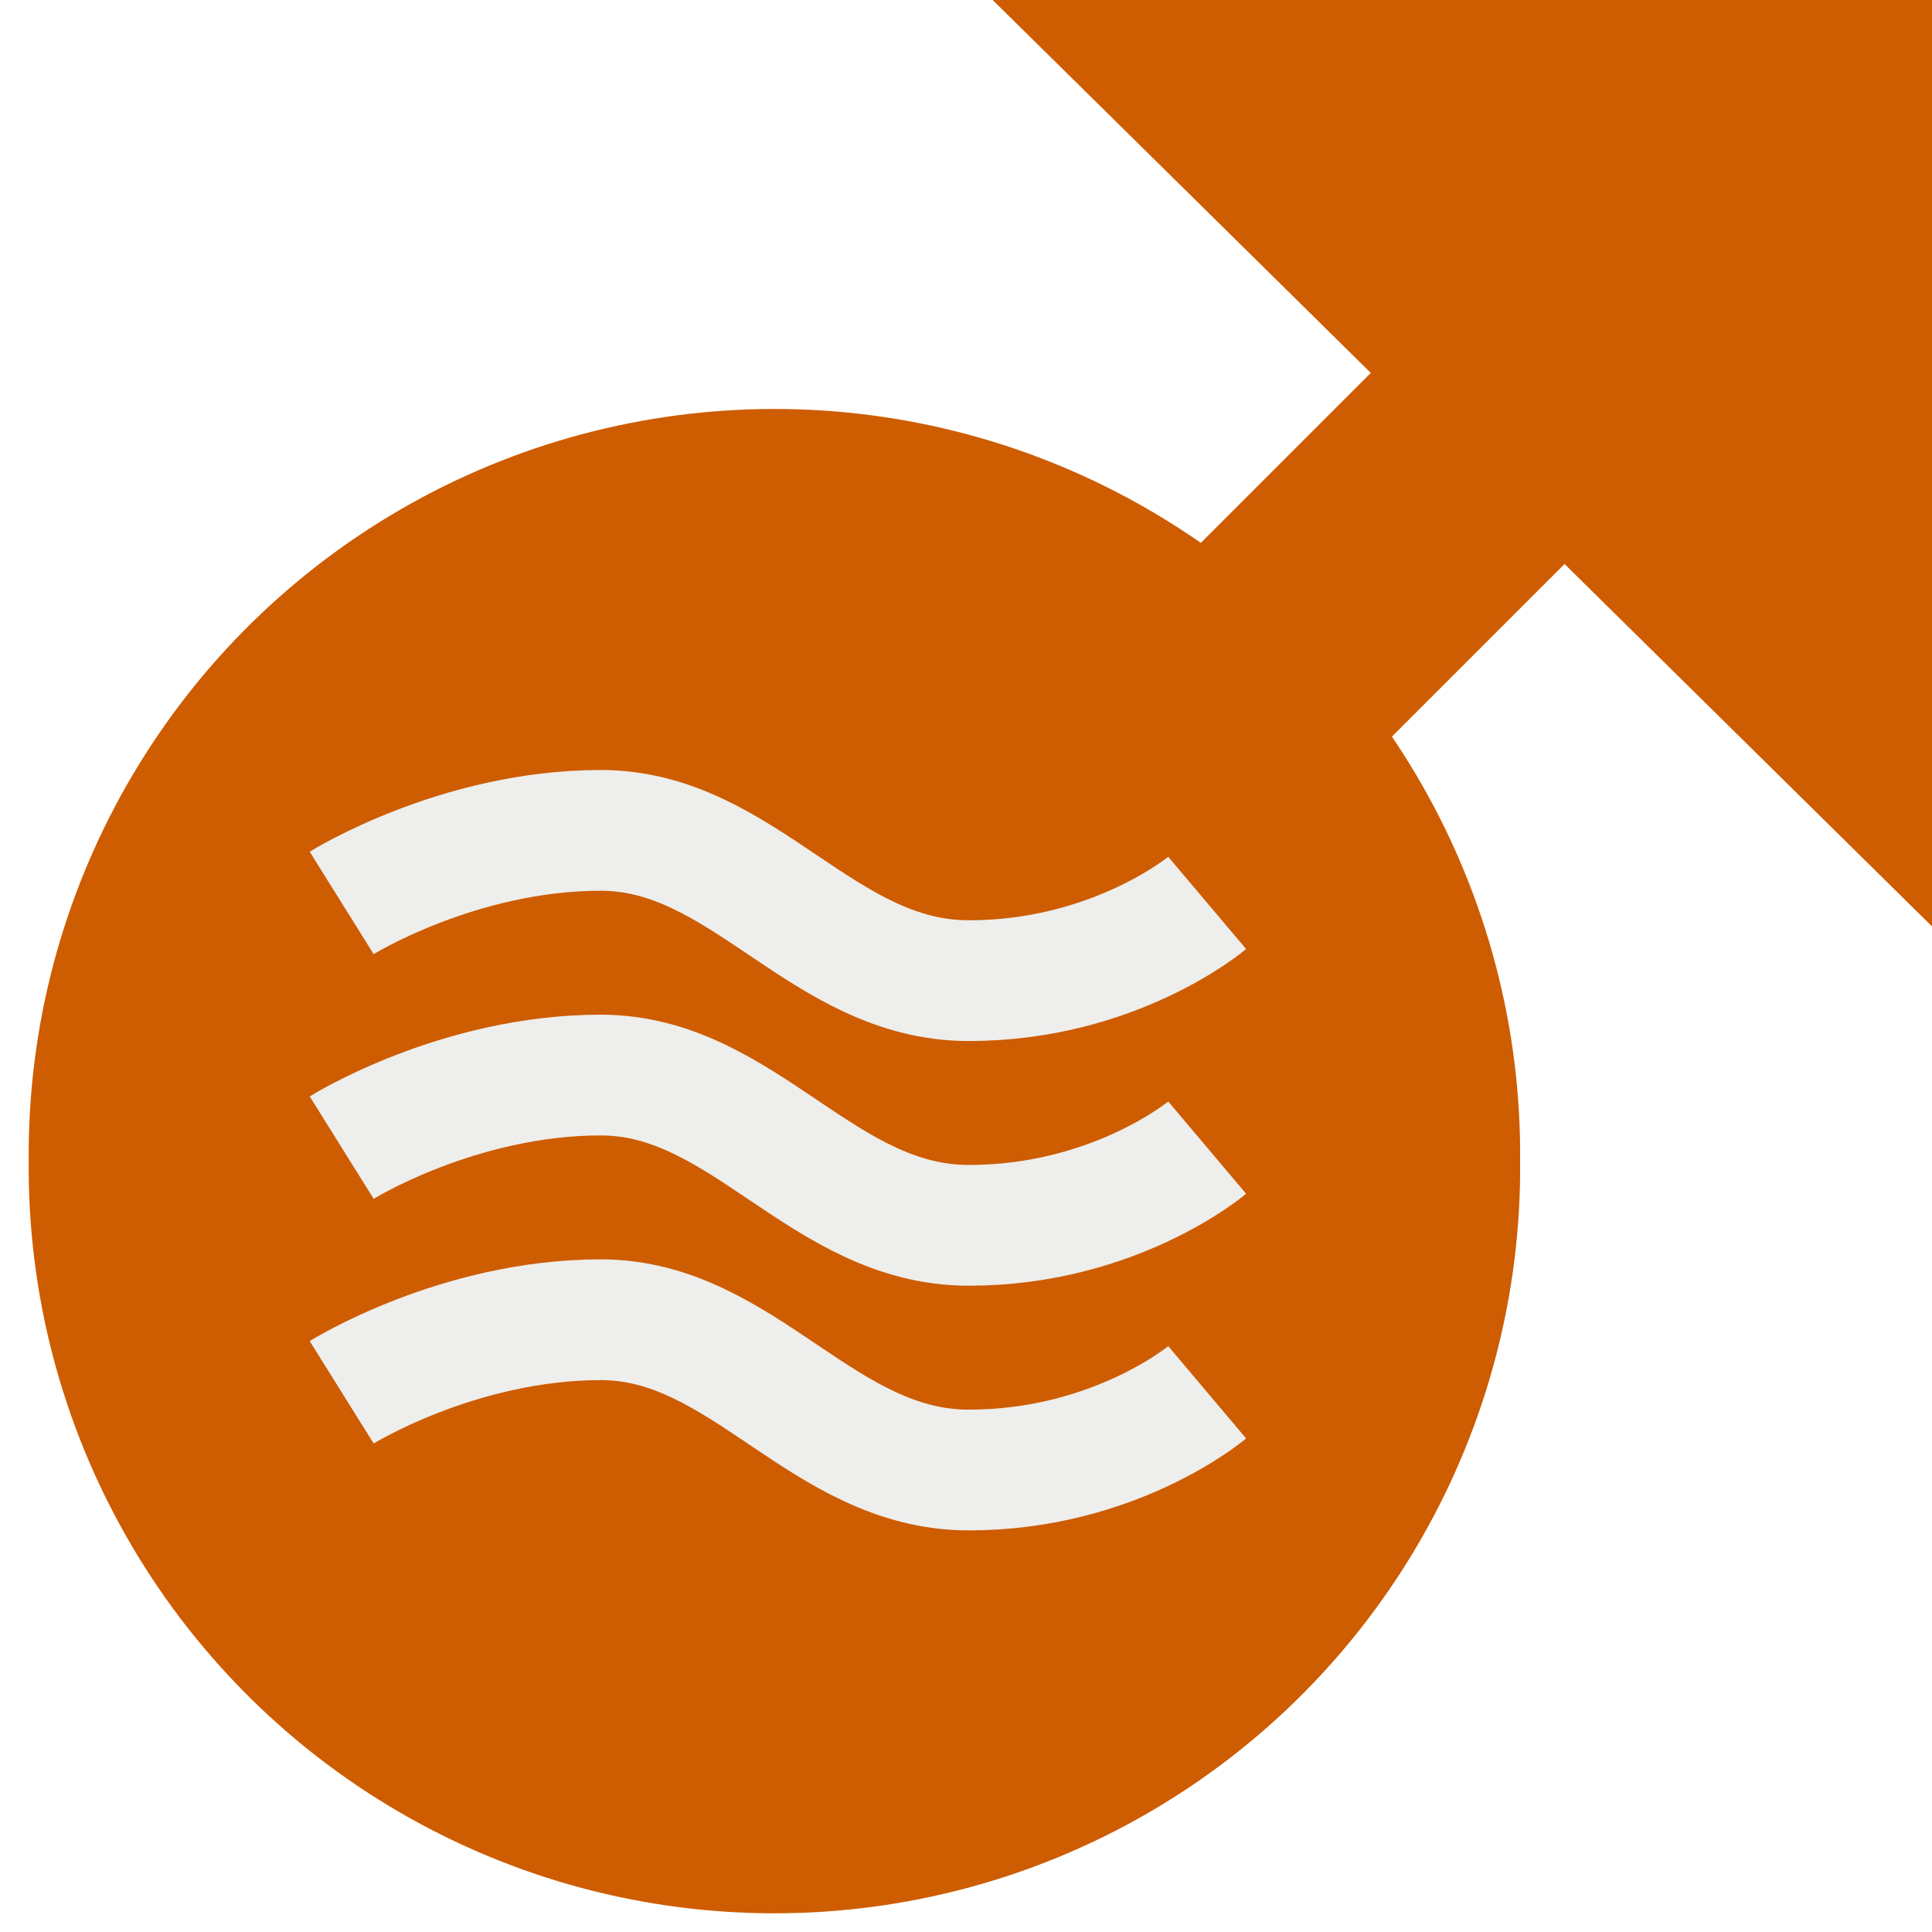
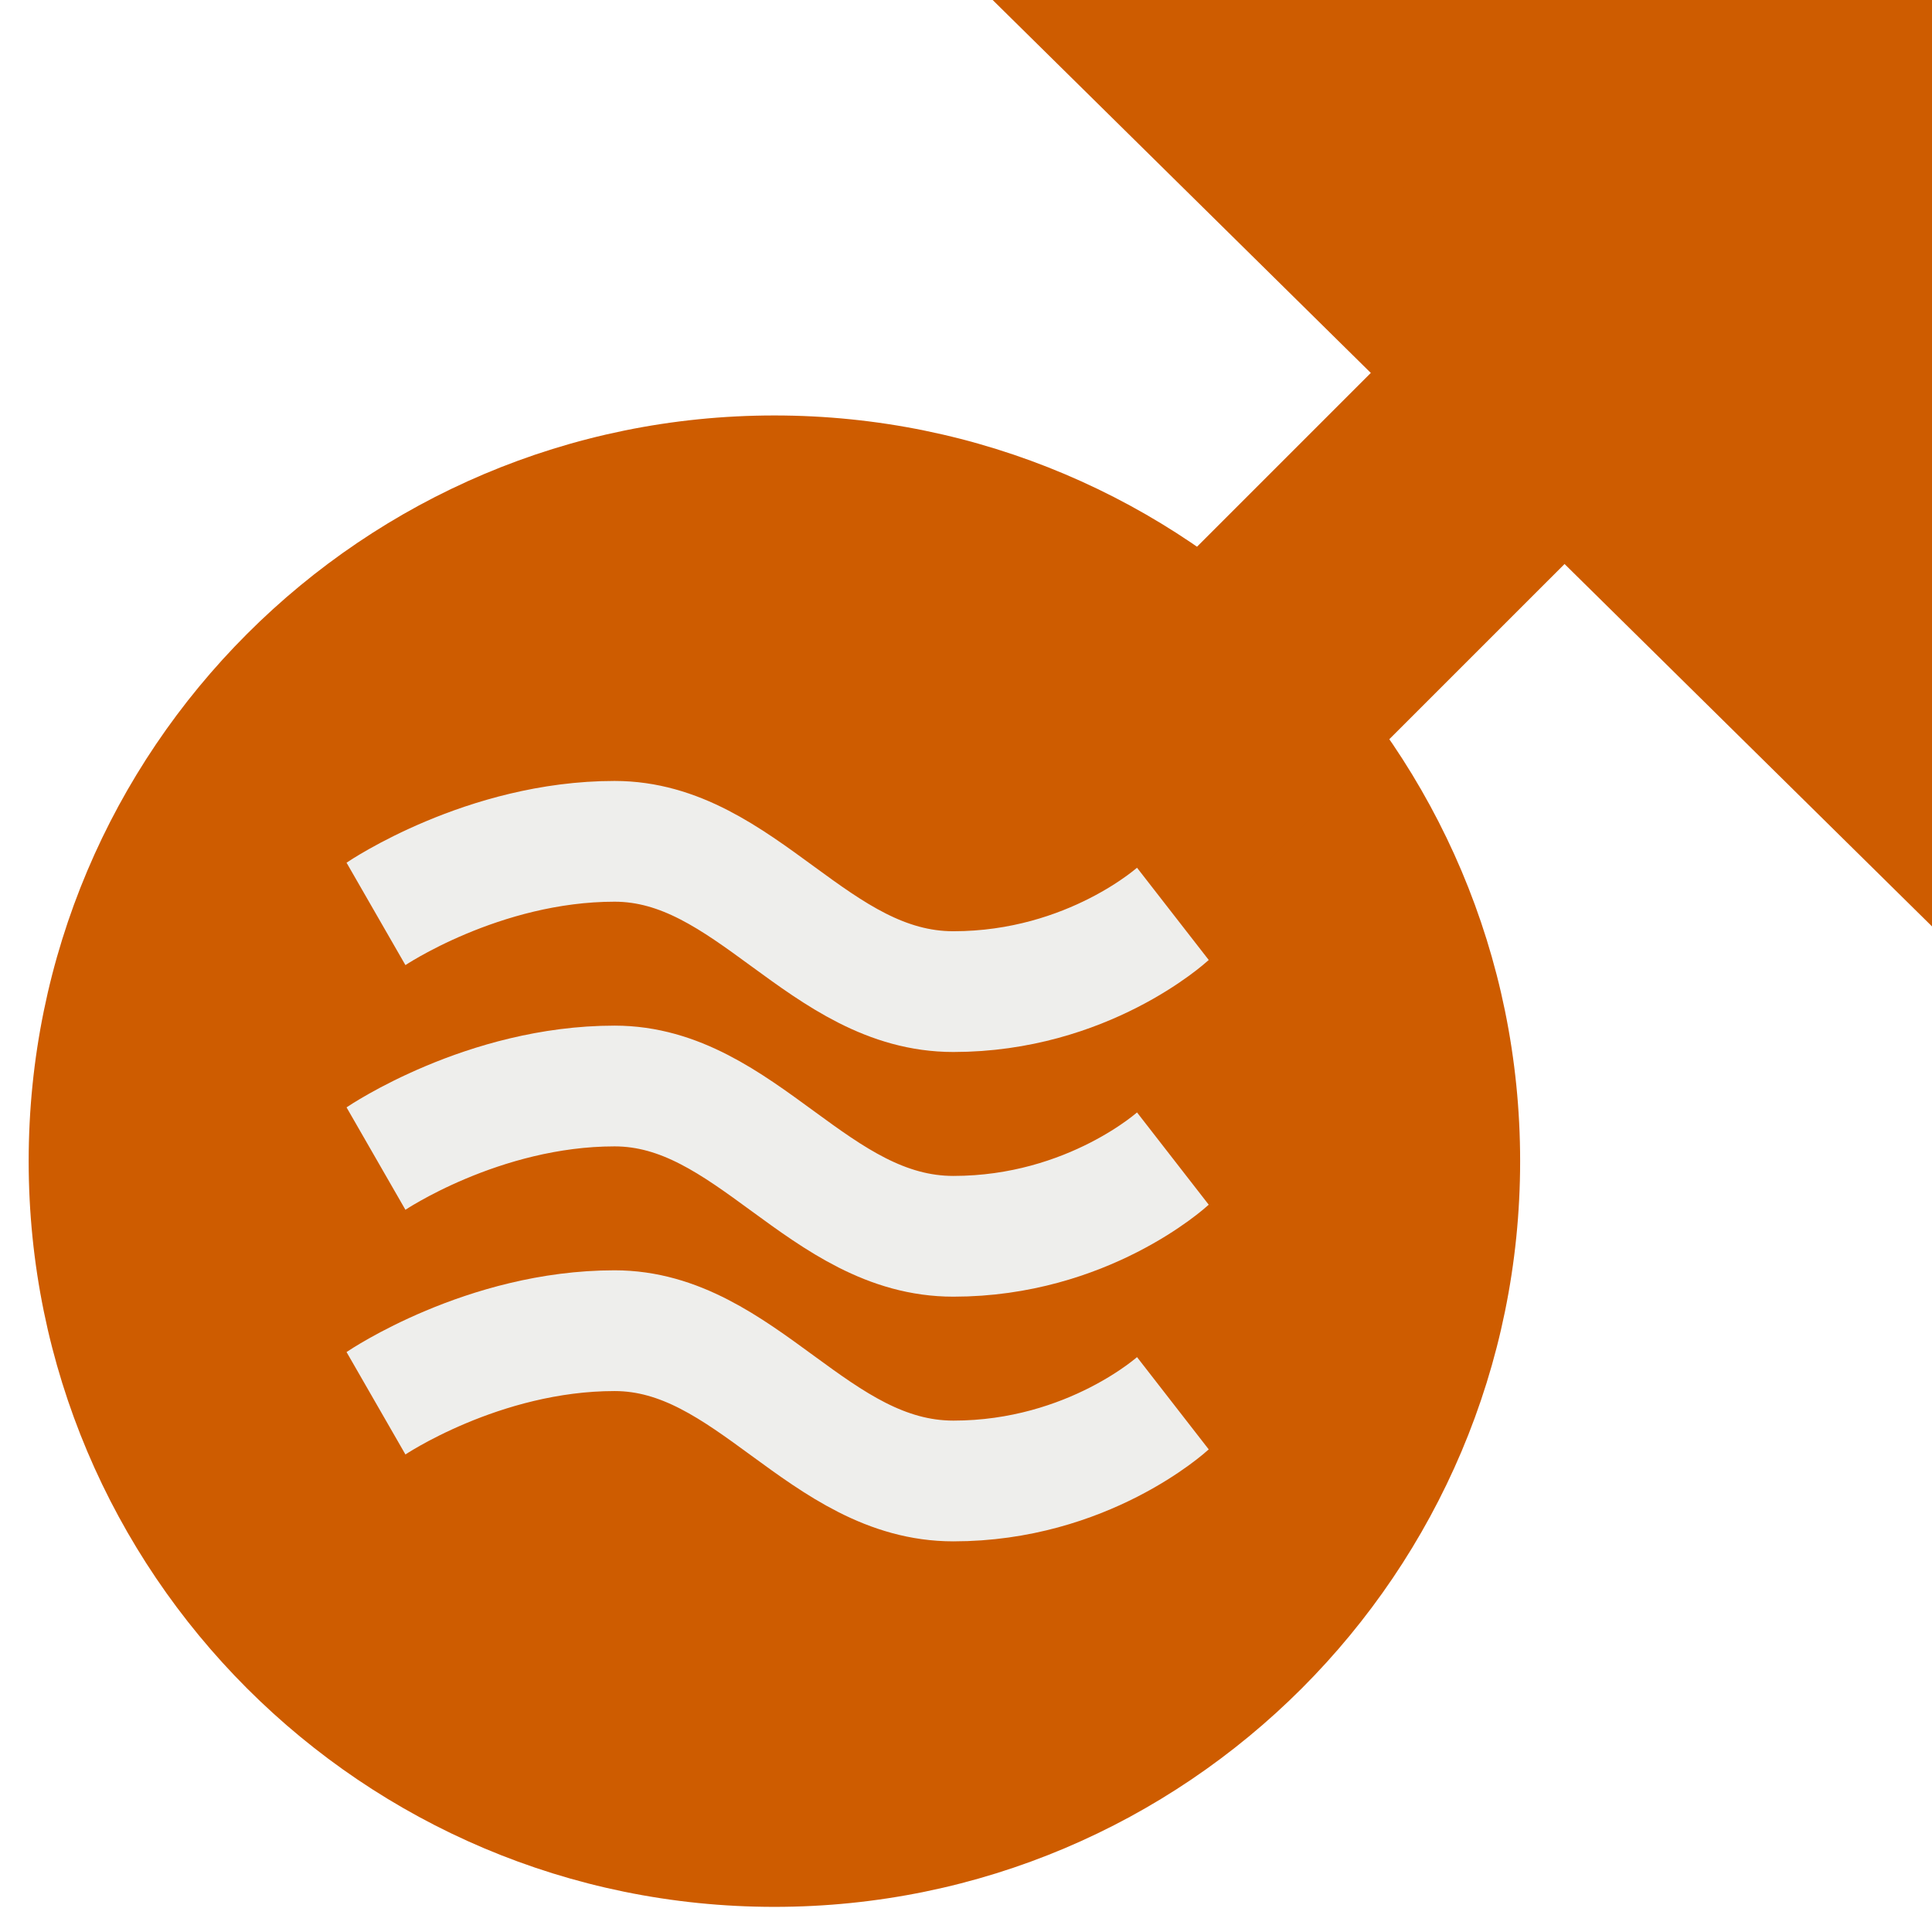
<svg xmlns="http://www.w3.org/2000/svg" width="48" height="48" id="svg2" version="1.1">
  <defs id="defs4" />
  <g id="layer1" transform="translate(0,-1004.362)">
-     <path style="fill:#ce5c00;fill-opacity:1;stroke:none" id="path2985" d="m 39.196,20.009 a 13.438,13.438 0 1 1 -26.875,0 13.438,13.438 0 1 1 26.875,0 z" transform="matrix(1.378738,0,0,1.378738,-16.27373,1005.623)" />
+     <path style="fill:#ce5c00;fill-opacity:1;stroke:none" id="path2985" d="m 39.196,20.009 c 0,7.421 -6.016,13.438 -13.438,13.438 -7.421,0 -13.438,-6.016 -13.438,-13.438 0,-7.421 6.016,-13.437 13.438,-13.437 7.421,0 13.438,6.016 13.438,13.437 z" transform="matrix(1.378738,0,0,1.378738,-16.27373,1005.623)" />
    <path transform="translate(0,1004.362)" style="fill:none;stroke:none" d="m 0.179,14.161 47.768,0 0,33.75 -47.768,0 z" id="rect3775" />
    <g id="g3862" transform="matrix(1.140939,0,0,1.140939,-6.767565,-141.5508)">
      <path id="rect3778" d="m 28.796,1019.466 11.343,-11.343 4.19,4.19 -11.343,11.342 z" style="fill:#ce5c00;stroke:none" />
      <path id="path3781" d="m 46.329,1006.033 -14.679,0 14.679,14.477 z" style="color:#000000;fill:#ce5c00;fill-opacity:1;fill-rule:nonzero;stroke:#ce5c00;stroke-width:3.378;stroke-linecap:butt;stroke-linejoin:miter;stroke-miterlimit:4;stroke-opacity:1;stroke-dasharray:none;stroke-dashoffset:0;marker:none;visibility:visible;display:inline;overflow:visible;enable-background:accumulate" />
    </g>
-     <g id="g3838" transform="translate(0.435025,-5.535714)">
+     <g id="g3838" transform="matrix(0.9207358,0,0,1,1.925672,-5.263538)">
      <g id="g3857">
        <path id="path3843" d="m 8.054,1032.331 c 0,0 2.887,-1.803 6.438,-1.803 3.551,0 5.507,3.734 9.142,3.734 3.635,0 5.923,-1.932 5.923,-1.932" style="color:#000000;fill:none;stroke:#eeeeec;stroke-width:3;stroke-linecap:butt;stroke-linejoin:miter;stroke-miterlimit:4;stroke-opacity:1;stroke-dasharray:none;stroke-dashoffset:0;marker:none;visibility:visible;display:inline;overflow:visible;enable-background:accumulate" />
        <path style="color:#000000;fill:none;stroke:#eeeeec;stroke-width:3;stroke-linecap:butt;stroke-linejoin:miter;stroke-miterlimit:4;stroke-opacity:1;stroke-dasharray:none;stroke-dashoffset:0;marker:none;visibility:visible;display:inline;overflow:visible;enable-background:accumulate" d="m 8.054,1038.41 c 0,0 2.887,-1.803 6.438,-1.803 3.551,0 5.507,3.734 9.142,3.734 3.635,0 5.923,-1.931 5.923,-1.931" id="path3845" />
        <path id="path3847" d="m 8.054,1044.489 c 0,0 2.887,-1.803 6.438,-1.803 3.551,0 5.507,3.734 9.142,3.734 3.635,0 5.923,-1.931 5.923,-1.931" style="color:#000000;fill:none;stroke:#eeeeec;stroke-width:3;stroke-linecap:butt;stroke-linejoin:miter;stroke-miterlimit:4;stroke-opacity:1;stroke-dasharray:none;stroke-dashoffset:0;marker:none;visibility:visible;display:inline;overflow:visible;enable-background:accumulate" />
      </g>
    </g>
  </g>
</svg>
